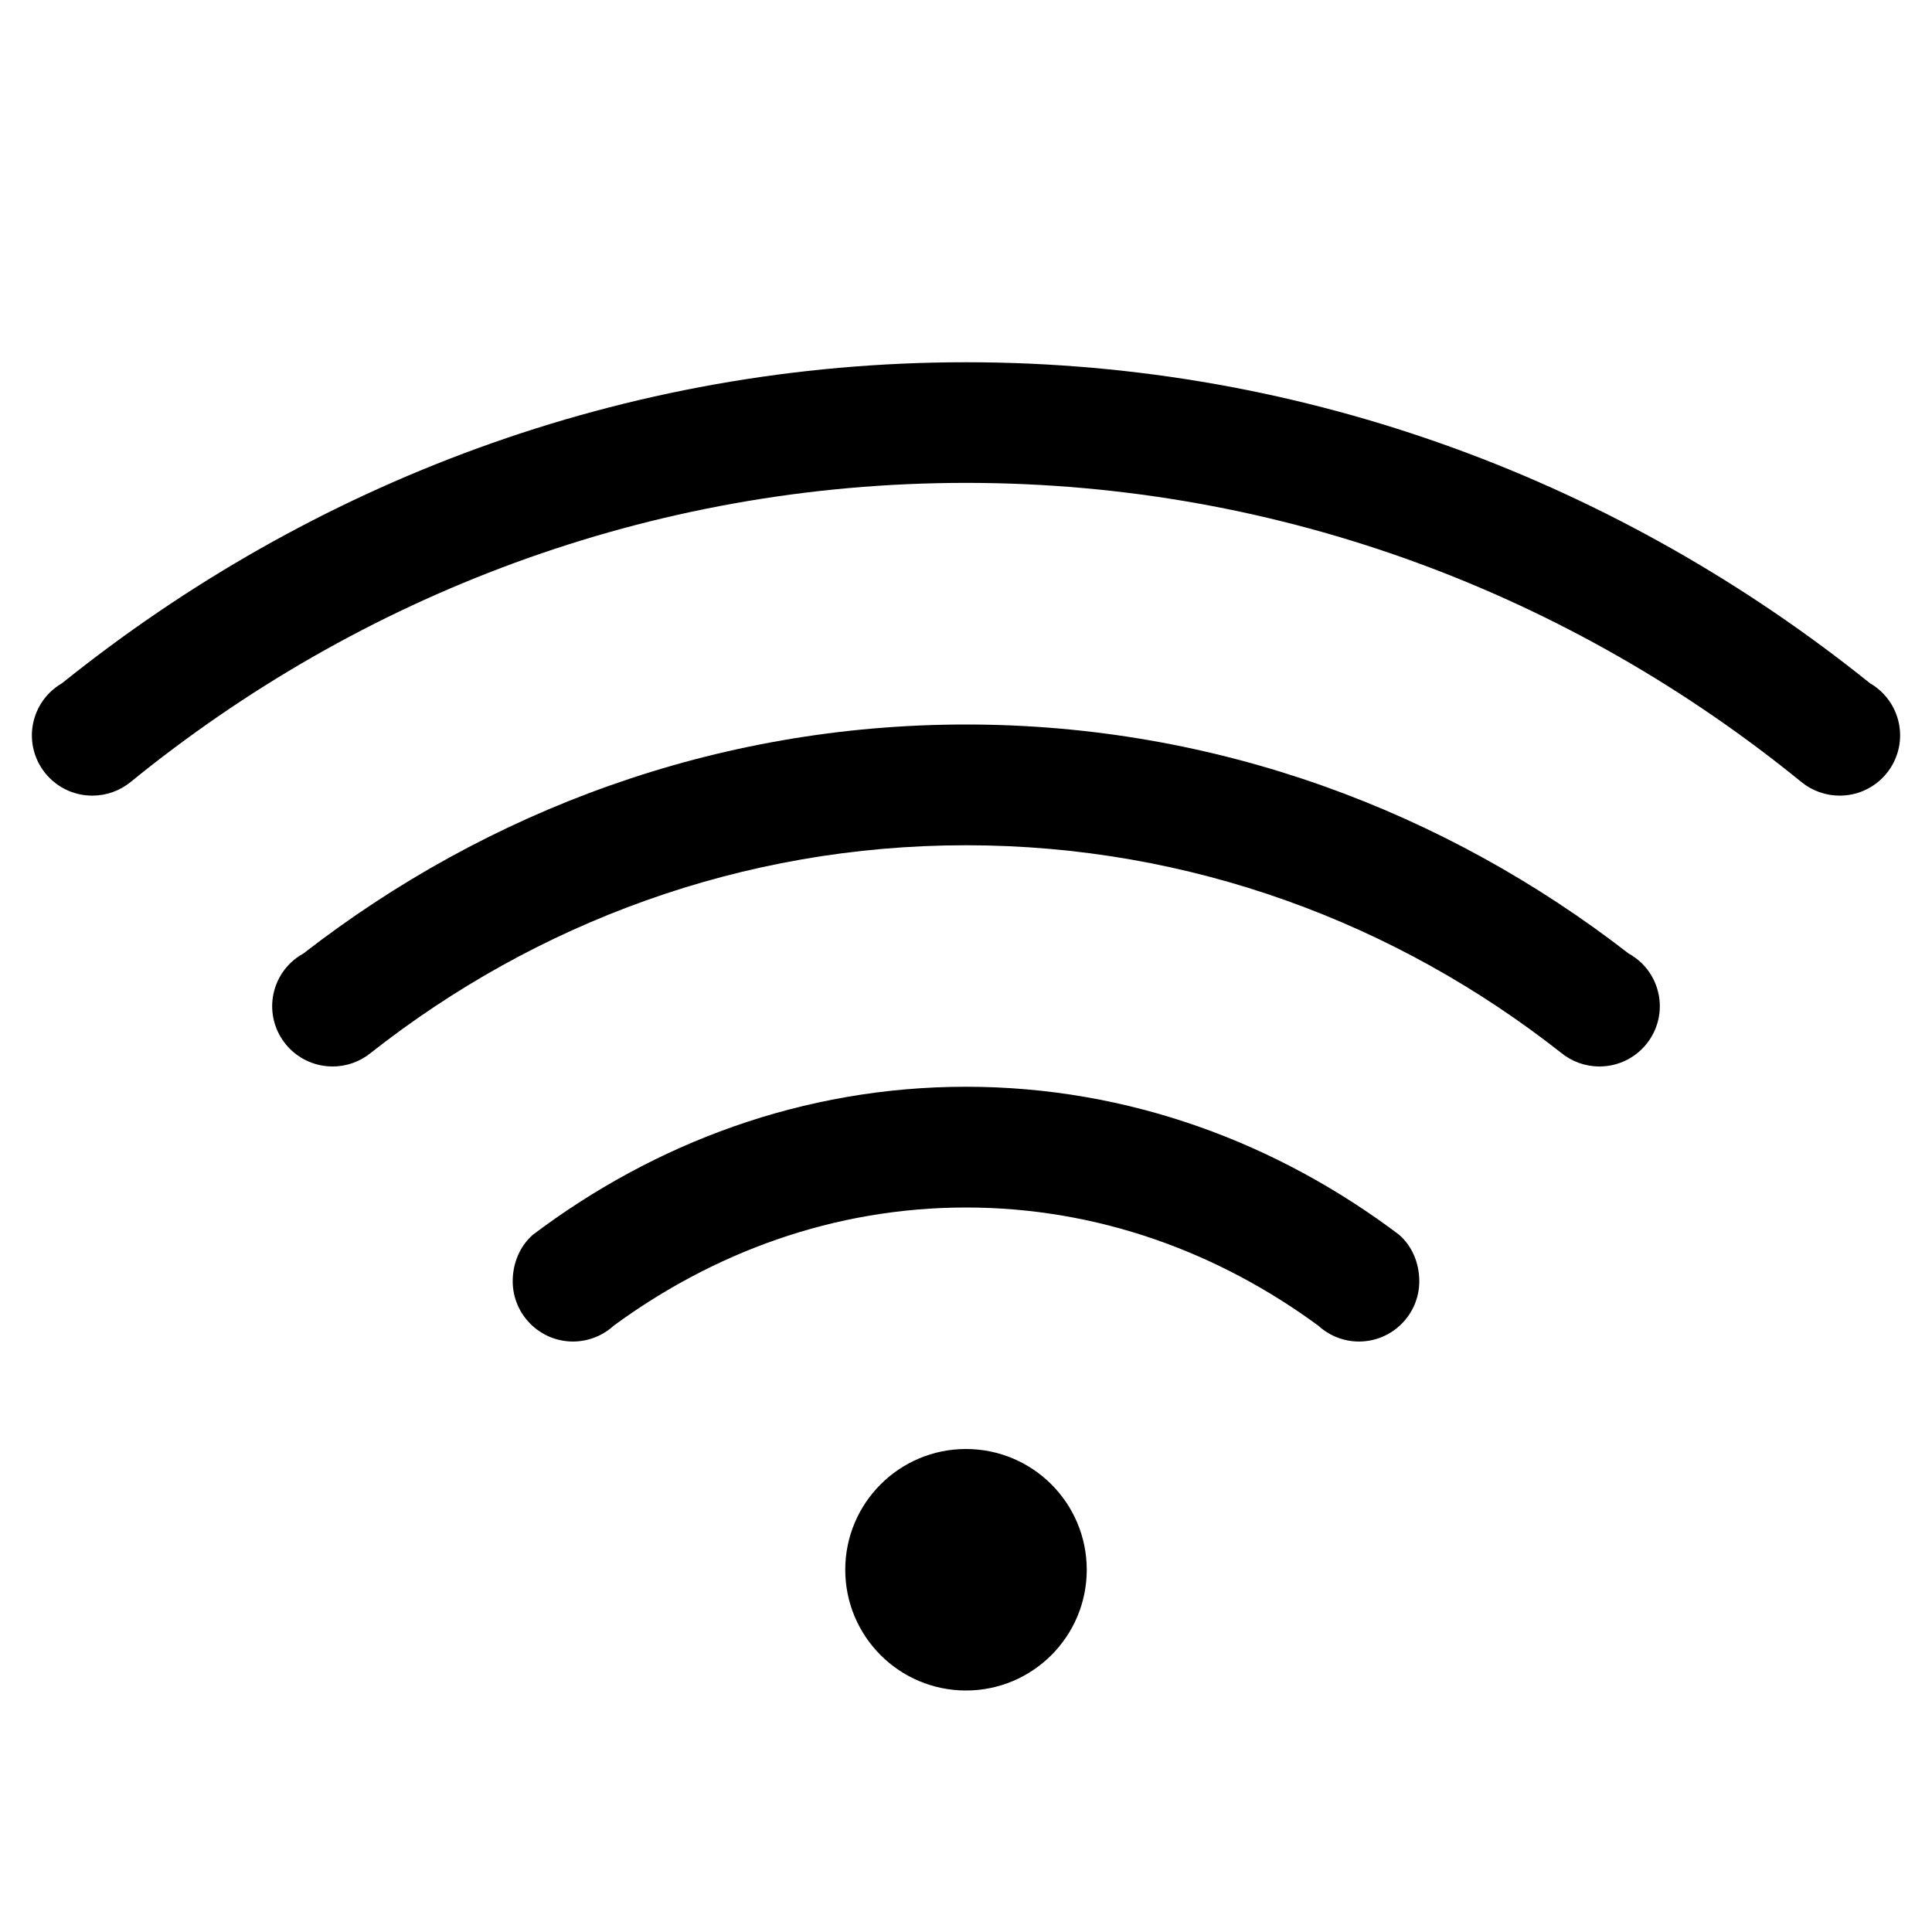
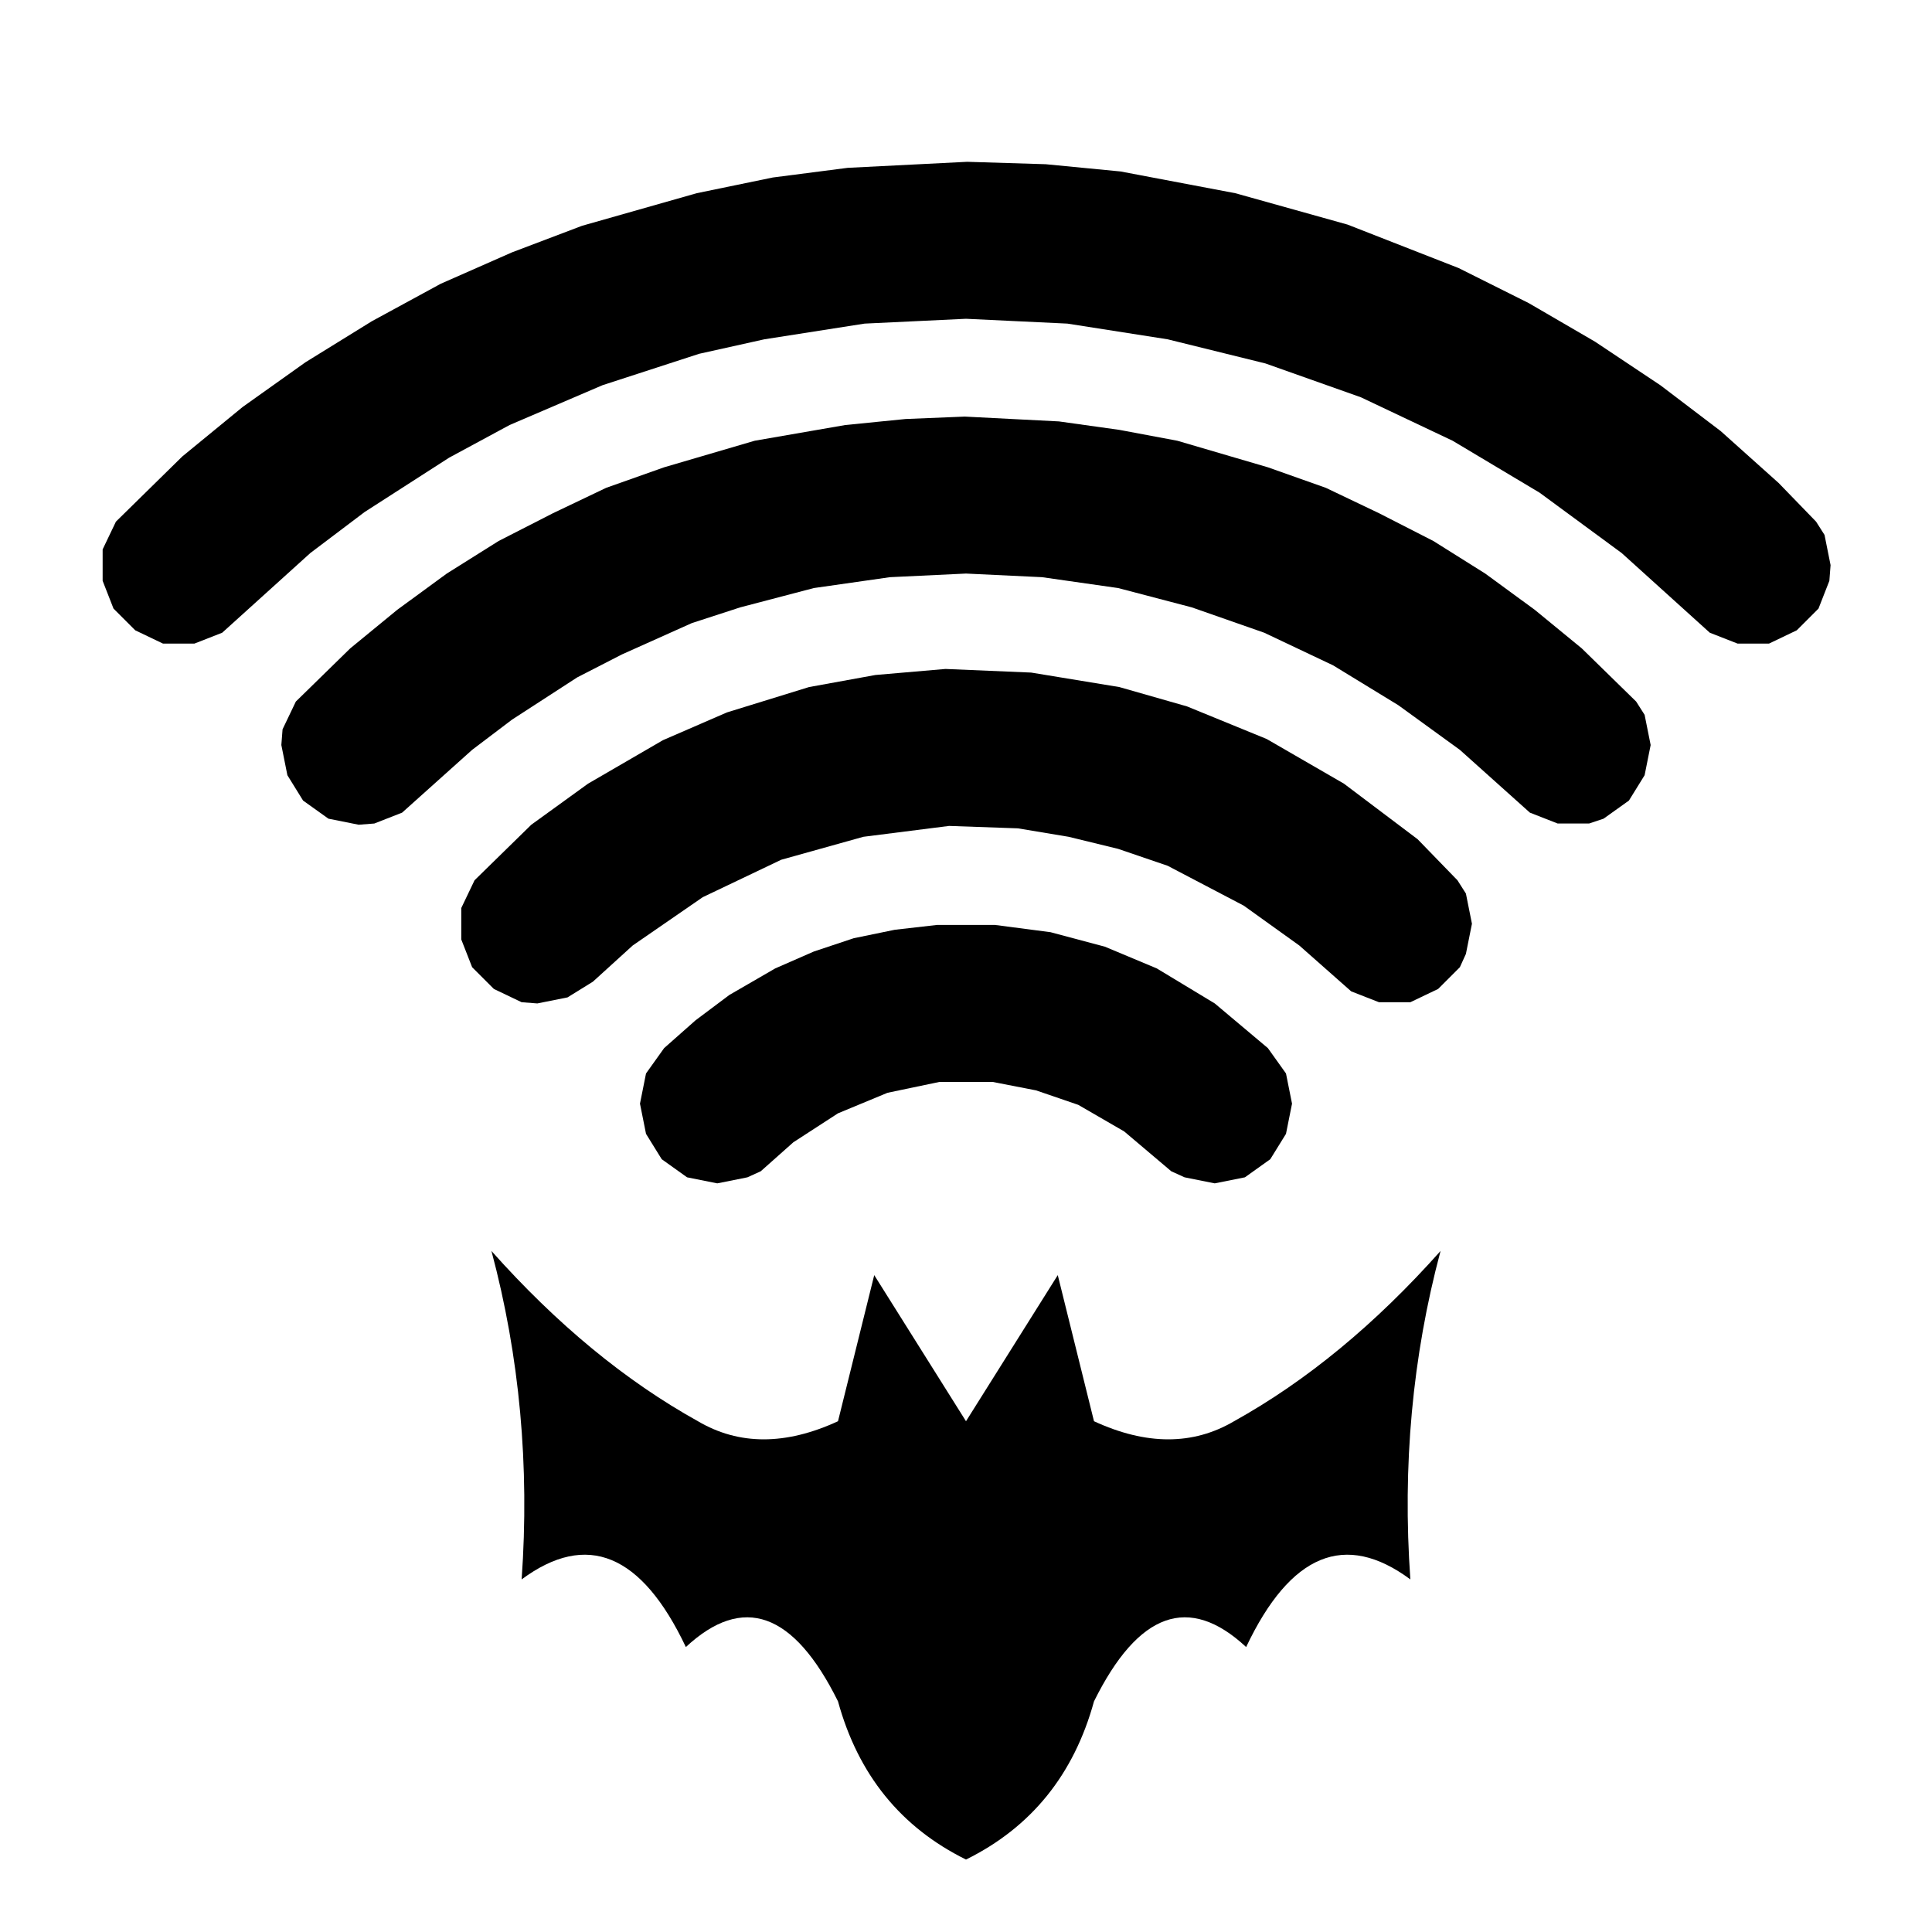
- <svg xmlns="http://www.w3.org/2000/svg" width="16" height="16" version="1.1">
-   <g fill="currentColor">
-     <path d="m8 3c-2.841-3e-7 -5.432 1.007-7.486 2.658a0.5 0.5 0 0 0-0.096 0.072 0.5 0.5 0 0 0-0.154 0.359 0.5 0.5 0 0 0 0.5 0.5 0.5 0.5 0 0 0 0.318-0.113c1.891-1.539 4.29-2.477 6.918-2.477 2.628-3e-7 5.027 0.938 6.918 2.477a0.5 0.5 0 0 0 0.318 0.113 0.5 0.5 0 0 0 0.5-0.5 0.5 0.5 0 0 0-0.154-0.359 0.5 0.5 0 0 0-0.096-0.072c-2.054-1.651-4.646-2.658-7.486-2.658z" fill-rule="evenodd" style="paint-order:stroke fill markers" />
-     <path d="m8 9c-1.353-2e-7 -2.583 0.469-3.586 1.225-0.11 0.095-0.168 0.239-0.168 0.385 0 0.276 0.224 0.5 0.5 0.5 0.124-3.26e-4 0.244-0.047 0.336-0.131 0.822-0.603 1.82-0.979 2.918-0.979 1.098-2e-7 2.096 0.375 2.918 0.979 0.092 0.084 0.212 0.131 0.336 0.131 0.276 0 0.5-0.224 0.5-0.5-1.6e-5 -0.146-0.058-0.29-0.168-0.385-1.003-0.756-2.233-1.225-3.586-1.225z" />
-     <path d="m8 6c-2.073 0-3.968 0.717-5.488 1.897a0.5 0.5 0 0 0-0.102 0.074 0.5 0.5 0 0 0-0.156 0.361 0.5 0.5 0 0 0 0.5 0.5 0.5 0.5 0 0 0 0.32-0.115c1.359-1.069 3.063-1.717 4.926-1.717 1.863-2e-7 3.567 0.648 4.926 1.717a0.5 0.5 0 0 0 0.32 0.115 0.5 0.5 0 0 0 0.5-0.5 0.5 0.5 0 0 0-0.156-0.361 0.5 0.5 0 0 0-0.102-0.074c-1.52-1.179-3.415-1.897-5.488-1.897z" fill-rule="evenodd" style="paint-order:stroke fill markers" />
-     <circle cx="8" cy="13" r="1" fill-rule="evenodd" style="paint-order:stroke fill markers" />
-   </g>
+ <svg xmlns="http://www.w3.org/2000/svg" width="16" height="16" viewBox="0 0 16 16">
+   <path fill="currentColor" d="M2.57,4.58 1.84,5.24 1.61,5.33 1.35,5.33 1.12,5.22 0.94,5.04 0.85,4.81 0.85,4.55 0.96,4.32 1.51,3.78 2.01,3.37 2.53,3 3.08,2.66 3.65,2.35 4.24,2.09 4.82,1.87 5.77,1.6 6.4,1.47 7.02,1.39 8.01,1.34 8.66,1.36 9.28,1.42 10.23,1.6 11.16,1.86 12.08,2.22 12.66,2.51 13.21,2.83 13.75,3.19 14.25,3.57 14.73,4 15.04,4.32 15.11,4.43 15.16,4.68 15.15,4.81 15.06,5.04 14.88,5.22 14.65,5.33 14.39,5.33 14.16,5.24 13.43,4.58 12.75,4.08 12.03,3.65 11.27,3.29 10.48,3.01 9.67,2.81 8.84,2.68 8,2.64 7.16,2.68 6.33,2.81 5.79,2.93 4.99,3.19 4.22,3.52 3.72,3.79 3.02,4.24ZM3.91,6.21 3.33,6.73 3.1,6.82 2.97,6.83 2.72,6.78 2.51,6.63 2.38,6.42 2.33,6.17 2.34,6.04 2.45,5.81 2.9,5.37 3.29,5.05 3.7,4.75 4.13,4.48 4.58,4.25 5.02,4.04 5.5,3.87 6.25,3.65 7,3.52 7.5,3.47 7.99,3.45 8.77,3.49 9.27,3.56 9.75,3.65 10.5,3.87 10.98,4.04 11.42,4.25 11.87,4.48 12.3,4.75 12.71,5.05 13.1,5.37 13.55,5.81 13.62,5.92 13.67,6.17 13.62,6.42 13.49,6.63 13.28,6.78 13.16,6.82 12.9,6.82 12.67,6.73 12.09,6.21 11.58,5.84 11.04,5.51 10.47,5.24 9.87,5.03 9.26,4.87 8.63,4.78 8,4.75 7.37,4.78 6.74,4.87 6.13,5.03 5.73,5.16 5.15,5.42 4.78,5.61 4.24,5.96ZM5.24,7.83 4.91,8.13 4.7,8.26 4.45,8.31 4.32,8.3 4.09,8.19 3.91,8.01 3.82,7.78 3.82,7.52 3.93,7.29 4.4,6.83 4.87,6.49 5.49,6.13 6.02,5.9 6.7,5.69 7.25,5.59 7.83,5.54 8.54,5.57 9.27,5.69 9.83,5.85 10.49,6.12 11.13,6.49 11.74,6.95 12.07,7.29 12.14,7.4 12.19,7.65 12.14,7.9 12.09,8.01 11.91,8.19 11.68,8.3 11.42,8.3 11.19,8.21 10.76,7.83 10.3,7.5 9.67,7.17 9.26,7.03 8.85,6.93 8.43,6.86 7.86,6.84 7.15,6.93 6.47,7.12 5.82,7.43ZM6.57,9.46 6.3,9.7 6.19,9.75 5.94,9.8 5.69,9.75 5.48,9.6 5.35,9.39 5.3,9.14 5.35,8.89 5.5,8.68 5.76,8.45 6.04,8.24 6.42,8.02 6.74,7.88 7.07,7.77 7.41,7.7 7.76,7.66 8.24,7.66 8.7,7.72 9.15,7.84 9.58,8.02 10.06,8.31 10.5,8.68 10.65,8.89 10.7,9.14 10.65,9.39 10.52,9.6 10.31,9.75 10.06,9.8 9.81,9.75 9.7,9.7 9.31,9.37 8.93,9.15 8.58,9.03 8.22,8.96 7.78,8.96 7.35,9.05 6.94,9.22Z" />
+   <path fill="currentColor" d="M 8,11.77 L 8.76,10.56 L 9.06,11.77 Q 9.71,12.07 10.22,11.77 Q 11.12,11.27 11.93,10.36 Q 11.58,11.67 11.68,13.08 Q 10.87,12.48 10.32,13.64 Q 9.61,12.98 9.06,14.09 Q 8.81,15 8,15.4 Q 7.19,15 6.94,14.09 Q 6.39,12.98 5.68,13.64 Q 5.13,12.48 4.32,13.08 Q 4.42,11.67 4.07,10.36 Q 4.88,11.27 5.78,11.77 Q 6.29,12.07 6.94,11.77 L 7.24,10.56 L 8,11.77 Z" />
</svg>
